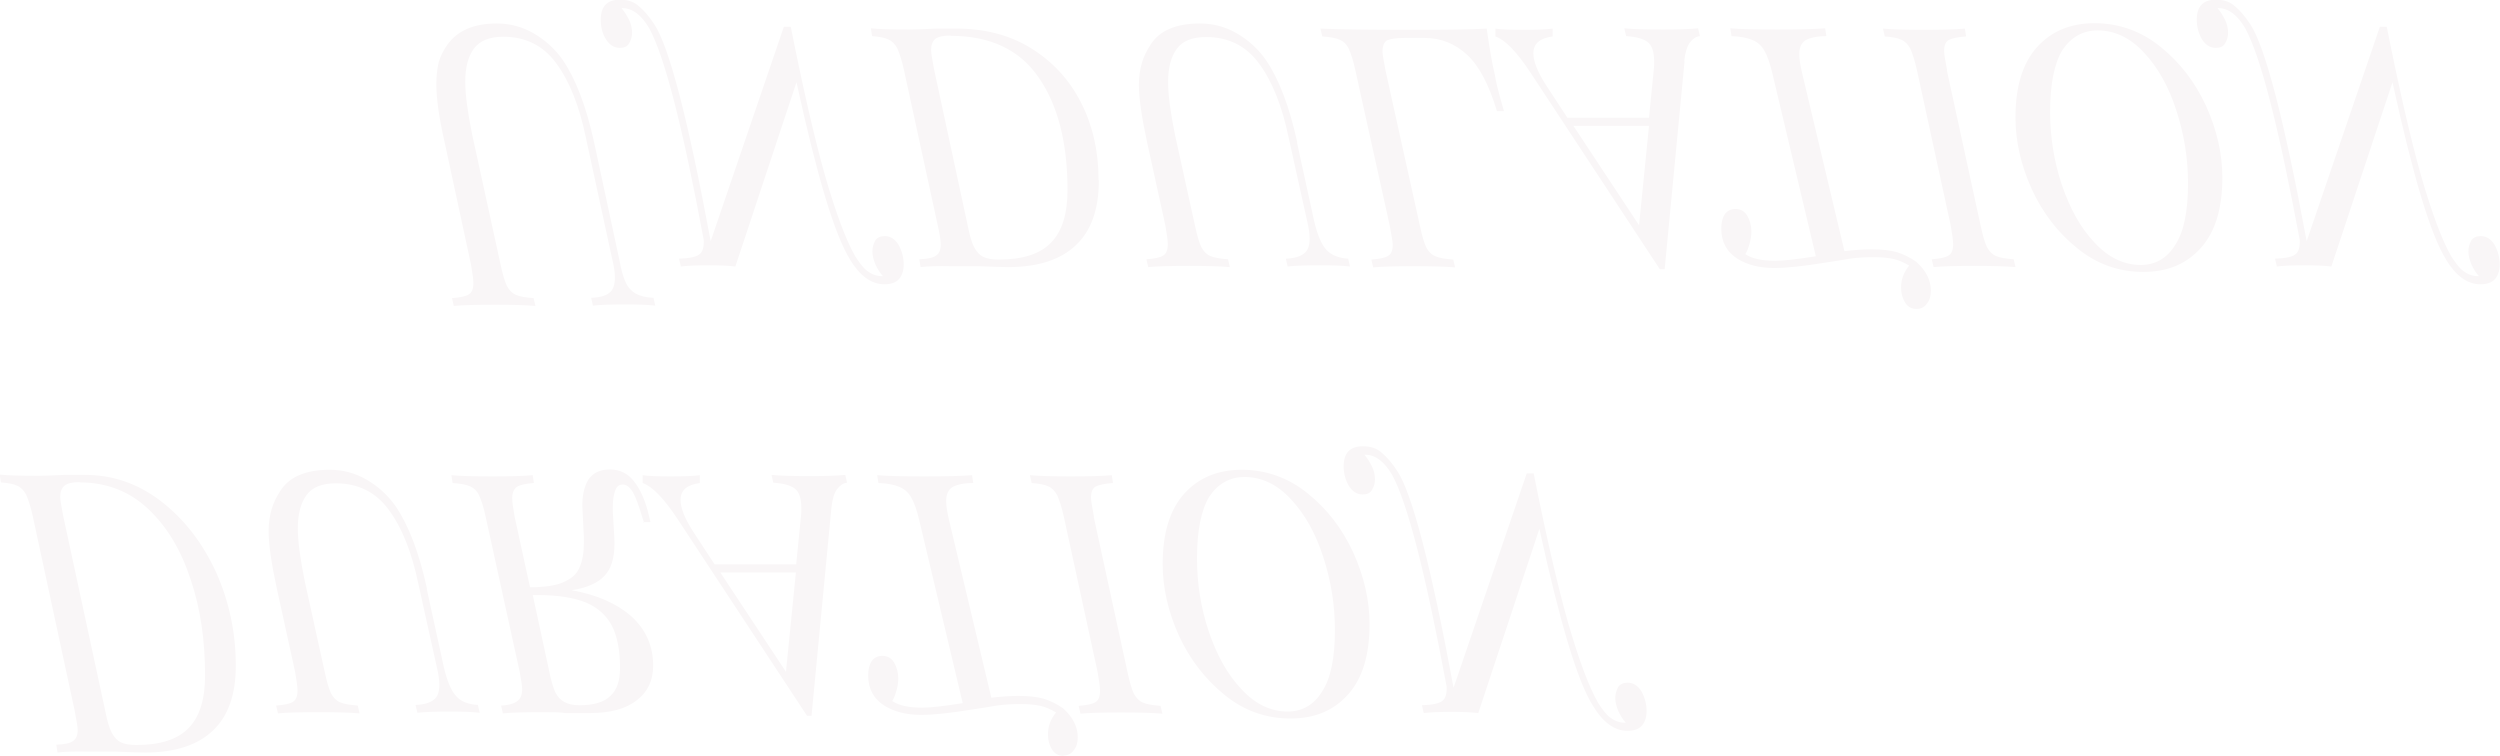
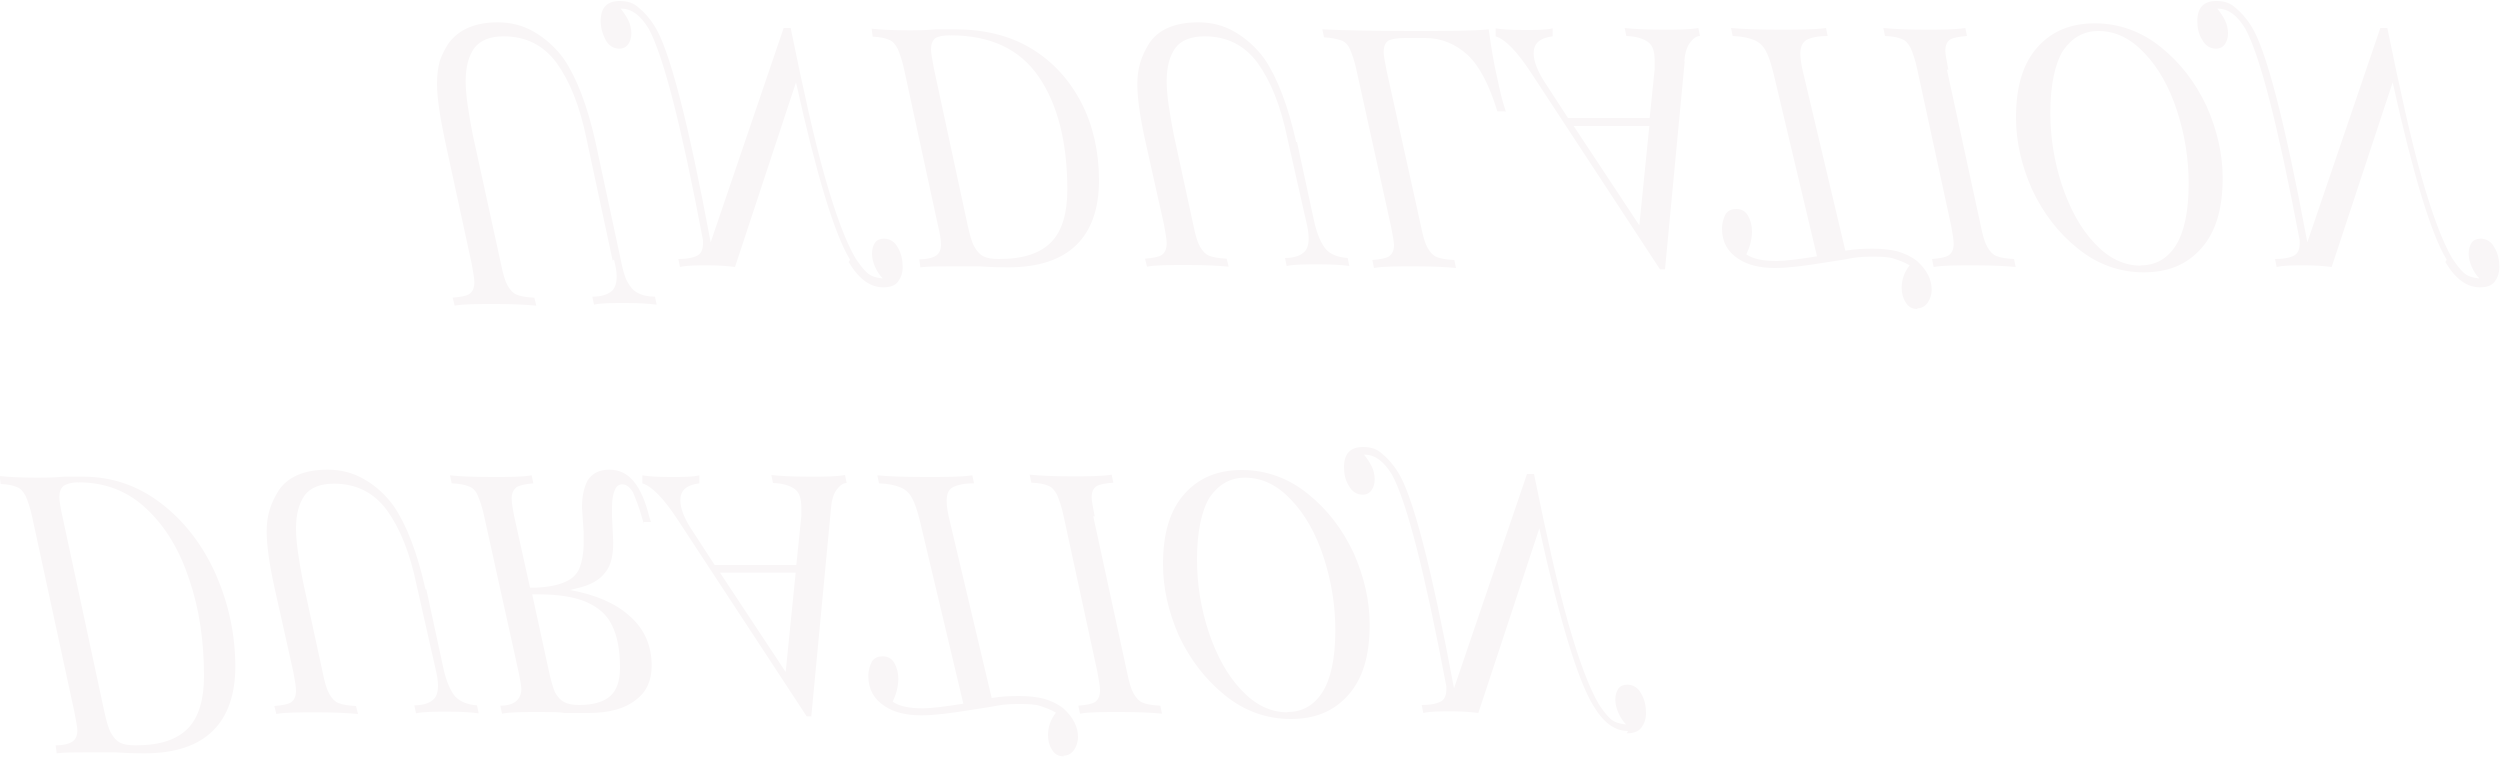
- <svg xmlns="http://www.w3.org/2000/svg" id="Layer_2" viewBox="0 0 83.02 25.1">
+ <svg xmlns="http://www.w3.org/2000/svg" id="Layer_2" viewBox="0 0 75 22.69">
  <defs>
    <style>
      .cls-1 {
        fill: #f9f6f7;
      }
    </style>
  </defs>
  <g id="Layer_2-2" data-name="Layer_2">
-     <g id="Layer_1-2">
-       <path class="cls-1" d="M7.83,22.12c0,.94-.25,1.66-.76,2.14-.5.48-1.25.73-2.25.73-.16,0-.48-.01-.97-.03h-.91c-.44-.01-.79,0-1.03.03l-.04-.26c.27-.01.46-.05.55-.12.11-.07.16-.19.16-.37,0-.1-.04-.31-.1-.64l-1.39-6.45c-.07-.32-.15-.56-.22-.72-.08-.15-.18-.25-.3-.3-.12-.06-.3-.09-.54-.11l-.04-.26c.27.03.7.04,1.28.04.19,0,.48-.01.88-.03h.62c.95-.01,1.8.28,2.57.87.78.6,1.38,1.38,1.83,2.35.44.98.66,2.02.66,3.1h0ZM2.65,16.01c-.25,0-.41.04-.51.12-.09.08-.14.2-.14.37,0,.11.04.33.1.64l1.4,6.49c.06.31.13.55.21.7.08.15.18.26.3.32.13.06.3.09.52.09.8,0,1.38-.19,1.74-.57.36-.37.54-.95.54-1.74,0-1.15-.15-2.22-.48-3.19-.32-.98-.79-1.76-1.42-2.35-.62-.58-1.38-.87-2.26-.87h0ZM14.17,19.55l.57,2.61c.11.47.25.79.41.96.16.18.4.27.72.29l.06.26c-.24-.03-.57-.04-1-.04s-.82.01-1.07.04l-.06-.26c.27-.01.48-.07.6-.17.13-.09.19-.26.19-.49,0-.17-.03-.37-.08-.58l-.61-2.75c-.22-1.07-.55-1.9-.99-2.49-.43-.59-1.02-.88-1.76-.88-.46,0-.78.13-.97.39-.19.26-.29.62-.29,1.1,0,.44.08,1.02.23,1.76l.66,3c.07.33.14.57.21.72.08.15.18.25.3.3.13.06.33.09.59.11l.06.26c-.34-.03-.79-.04-1.33-.04-.63,0-1.09.01-1.38.04l-.06-.26c.27-.02.46-.06.55-.12.11-.06.16-.19.16-.38,0-.12-.03-.33-.08-.62l-.61-2.78c-.18-.83-.27-1.46-.27-1.9,0-.27.04-.51.1-.72s.16-.41.29-.61c.3-.47.85-.7,1.64-.7.44,0,.84.11,1.21.32.38.22.71.51.97.88.44.64.79,1.56,1.05,2.75h0ZM21.39,17.36l-.06-.18c-.11-.37-.21-.65-.31-.83-.11-.18-.22-.26-.34-.26-.12,0-.2.06-.25.2-.05.13-.08.32-.08.56,0,.13,0,.23.01.31l.04.69c.03.54-.06.93-.25,1.18-.18.25-.5.43-.95.53l-.22.04c.84.15,1.5.44,1.99.87.48.44.72.98.72,1.64,0,.48-.18.87-.54,1.14-.36.29-.88.43-1.58.43h-.79c-.17-.03-.42-.03-.77-.03-.59,0-1.03.01-1.31.04l-.06-.26c.26-.01.44-.07.54-.15.11-.08.16-.21.16-.39,0-.1-.03-.29-.08-.57l-1.13-5.15c-.07-.33-.15-.57-.22-.72s-.18-.25-.3-.3c-.13-.06-.32-.09-.58-.11l-.04-.26c.29.03.76.04,1.38.04.55,0,.99-.01,1.32-.04l.04.26c-.27.02-.46.06-.57.13-.1.08-.15.2-.15.37,0,.14.03.35.08.62l.51,2.34h.2c.43-.02.76-.08.98-.2.23-.11.39-.26.47-.47.09-.2.14-.48.14-.82,0-.15,0-.27-.01-.35l-.04-.82c-.01-.36.05-.65.19-.9.15-.23.39-.35.72-.35s.6.13.8.39c.21.26.39.65.51,1.19l.04.17h-.25,0ZM17.69,19.75l.55,2.55c.06.3.13.53.2.69.08.15.18.26.3.32.12.07.29.11.5.11.47,0,.82-.1,1.03-.31.22-.2.32-.51.32-.93,0-.58-.09-1.05-.27-1.4-.18-.34-.46-.6-.86-.77-.39-.16-.93-.25-1.61-.25h-.18ZM26.96,23.77h-.16l-4.29-6.52c-.46-.7-.85-1.1-1.17-1.21v-.26c.18.03.49.04.93.04s.76-.01.97-.04v.26c-.43.06-.64.24-.64.56,0,.27.14.62.41,1.04l.72,1.1h2.71l.16-1.61c.01-.06.01-.15.01-.26,0-.32-.07-.53-.21-.64s-.38-.18-.72-.2l-.06-.26c.27.03.7.04,1.28.04.49,0,.88-.01,1.17-.04l.06.26c-.12.01-.23.08-.33.21-.1.13-.16.34-.19.62,0,0-.66,6.9-.66,6.9ZM26.44,19.01h-2.52l2.18,3.3.33-3.3h0ZM35.32,25.1c-.17,0-.3-.07-.39-.22-.08-.13-.13-.3-.13-.49,0-.27.09-.51.27-.73-.17-.1-.34-.18-.52-.22s-.4-.06-.66-.06c-.24,0-.5.01-.79.05-.27.05-.55.09-.81.13-.73.12-1.29.18-1.7.18-.5,0-.9-.11-1.21-.3-.37-.23-.55-.57-.55-1.01,0-.2.04-.36.12-.48.08-.11.2-.17.35-.17.17,0,.3.07.39.22.09.15.14.34.14.53,0,.13-.02.26-.06.4s-.08.25-.14.35c.22.15.55.22,1,.22.27,0,.72-.05,1.34-.15l-1.44-6.06c-.08-.34-.17-.6-.27-.77-.09-.16-.22-.28-.39-.35-.16-.07-.39-.12-.7-.13l-.04-.26c.34.03.87.04,1.56.04s1.21-.01,1.59-.04l.04.26c-.33,0-.56.06-.7.14-.13.09-.2.24-.2.46,0,.18.04.39.1.65l1.4,5.88c.33-.04.64-.06.91-.06.32,0,.6.03.82.09.23.07.45.18.65.32.33.29.49.62.49.96,0,.18-.04.32-.13.43-.08.12-.2.18-.35.18h0ZM36.32,17.16l1.12,5.15c.07.33.14.57.21.72.08.15.18.25.3.3.13.06.33.09.59.11l.06.26c-.34-.03-.79-.04-1.36-.04-.61,0-1.06.01-1.36.04l-.06-.26c.27-.02.46-.06.55-.12.11-.06.16-.19.16-.38,0-.12-.03-.33-.08-.62l-1.12-5.15c-.07-.32-.15-.56-.22-.72-.08-.15-.18-.25-.3-.3-.12-.06-.31-.09-.55-.11l-.06-.26c.32.03.78.04,1.36.04s1.03-.01,1.36-.04l.04.26c-.27.02-.47.06-.58.12-.1.06-.15.18-.15.37,0,.1.04.31.1.64h0ZM43.42,16.38c.65.52,1.15,1.17,1.52,1.97.36.8.54,1.59.54,2.38,0,1.03-.24,1.81-.72,2.34s-1.1.79-1.91.79-1.54-.26-2.18-.78-1.15-1.17-1.52-1.97c-.36-.8-.54-1.59-.54-2.38,0-1.03.24-1.81.72-2.34s1.12-.79,1.91-.79,1.54.26,2.18.78ZM42.75,23.63c.49,0,.88-.22,1.15-.66.29-.43.43-1.12.43-2.05,0-.83-.13-1.64-.39-2.43-.25-.78-.61-1.42-1.07-1.91-.46-.5-.98-.74-1.54-.74-.49,0-.88.22-1.17.65-.27.44-.41,1.13-.41,2.06,0,.83.13,1.64.39,2.42.27.79.62,1.43,1.09,1.92.46.5.98.74,1.54.74h0ZM54.05,24.27c-.43,0-.81-.27-1.15-.83-.51-.8-1.1-2.77-1.78-5.88l-2.03,6.12c-.25-.03-.53-.04-.86-.04-.41,0-.72.01-.95.04l-.06-.26c.34-.01.57-.06.67-.14.11-.08.16-.23.15-.48-.7-3.76-1.3-6.1-1.81-7.03-.26-.44-.55-.67-.9-.67h-.02c.1.12.18.25.25.39s.1.29.1.43-.04.25-.1.35c-.06.11-.17.15-.31.15-.19,0-.34-.1-.46-.29-.11-.19-.17-.41-.17-.64,0-.45.21-.67.64-.67.26,0,.47.07.63.22.17.14.34.34.51.6.49.74,1.12,3.14,1.87,7.2l2.43-7.12h.23c.41,2.06.79,3.71,1.14,4.95.36,1.24.69,2.13,1,2.67.13.2.25.37.39.48.14.11.31.18.49.18h.04c-.1-.11-.18-.24-.25-.39-.06-.15-.1-.29-.1-.43s.04-.26.1-.37c.06-.09.17-.14.31-.14.19,0,.34.1.46.29.11.2.17.42.17.65,0,.2-.05.36-.15.48s-.27.18-.49.18h0ZM20.34,8.65l-.88-4.06c-.22-1.07-.55-1.9-.99-2.49-.43-.59-1.02-.88-1.76-.88-.45,0-.77.13-.97.39-.19.26-.29.62-.29,1.1,0,.44.08,1.02.23,1.76l.94,4.3c.07.33.14.57.21.72.08.15.18.25.3.3.13.06.33.09.59.11l.06.26c-.34-.03-.79-.04-1.33-.04-.63,0-1.09.01-1.38.04l-.06-.26c.27-.02.46-.06.55-.12.11-.06.16-.19.16-.38,0-.12-.03-.33-.08-.62l-.88-4.08c-.18-.79-.27-1.43-.27-1.9,0-.28.03-.53.08-.74.06-.2.16-.4.29-.58.34-.47.88-.7,1.64-.7.44,0,.84.11,1.21.32.38.22.71.51.97.88.44.64.79,1.56,1.05,2.75l.84,3.91c.06.33.13.58.21.74.08.18.2.29.33.37.15.08.34.13.59.14l.06.26c-.25-.03-.58-.04-1-.04-.46,0-.83.01-1.07.04l-.06-.26c.29-.01.49-.07.61-.17.12-.09.18-.26.18-.51,0-.16-.03-.35-.08-.57h0ZM28.23,8.62c-.51-.81-1.1-2.77-1.78-5.89l-2.03,6.12c-.25-.03-.53-.04-.86-.04-.41,0-.72.01-.95.04l-.06-.26c.34-.01.57-.06.67-.14.11-.08.16-.23.15-.48-.7-3.76-1.3-6.1-1.81-7.03-.26-.44-.55-.67-.9-.67h-.02c.1.12.18.25.25.39s.1.29.1.43-.04.25-.1.35c-.06.11-.17.15-.31.15-.19,0-.34-.1-.46-.29s-.17-.41-.17-.64c0-.45.21-.67.64-.67.26,0,.47.07.63.22.17.14.34.34.51.6.49.74,1.12,3.15,1.87,7.2l2.43-7.12h.23c.41,2.06.79,3.71,1.14,4.95.36,1.24.69,2.13,1,2.67.13.2.25.37.39.48.14.11.31.18.49.18h.04c-.1-.11-.18-.24-.25-.39-.06-.15-.1-.29-.1-.43s.04-.26.1-.37c.06-.09.17-.14.31-.14.19,0,.34.1.46.29.11.2.17.42.17.65,0,.2-.05.36-.15.48s-.27.18-.49.18c-.43,0-.81-.27-1.15-.83ZM36.49,6c0,.94-.25,1.66-.76,2.14-.5.48-1.25.73-2.25.73-.16,0-.48-.01-.97-.03h-.91c-.44-.01-.79,0-1.03.03l-.04-.26c.27-.01.46-.05.55-.12.11-.07.16-.19.16-.37,0-.15-.04-.37-.1-.64l-1.12-5.15c-.07-.32-.15-.56-.22-.72-.08-.15-.18-.25-.3-.3-.12-.06-.3-.09-.54-.11l-.04-.26c.27.03.7.04,1.28.04.19,0,.48-.01.88-.03h.62c.96-.01,1.8.2,2.52.64.72.44,1.28,1.04,1.67,1.8.39.76.59,1.61.59,2.57h0ZM31.57,1.18c-.25,0-.41.04-.51.11-.09.08-.14.2-.14.37,0,.11.04.32.1.65l1.12,5.2c.06.31.13.55.21.7.08.15.18.26.3.32.13.06.3.09.52.09.8,0,1.38-.19,1.74-.57.36-.37.54-.95.54-1.74,0-1.57-.32-2.82-.96-3.74-.63-.92-1.61-1.38-2.92-1.38h0ZM43.07,4.73l.57,2.61c.11.47.25.79.41.96s.4.27.72.29l.06.26c-.24-.03-.57-.04-1-.04s-.82.01-1.07.04l-.06-.26c.27-.01.48-.07.6-.17.13-.09.19-.26.19-.49,0-.17-.03-.37-.08-.58l-.61-2.75c-.22-1.07-.55-1.9-.99-2.49-.43-.59-1.02-.88-1.76-.88-.46,0-.78.13-.97.39-.19.26-.29.62-.29,1.1,0,.44.08,1.02.23,1.76l.66,3c.07.33.14.57.21.72.08.15.18.25.3.3.13.06.33.09.59.11l.06.26c-.34-.03-.79-.04-1.33-.04-.63,0-1.09.01-1.38.04l-.06-.26c.27-.02.46-.06.55-.12.11-.06.16-.19.16-.38,0-.12-.03-.33-.08-.62l-.61-2.78c-.18-.83-.27-1.46-.27-1.9,0-.27.04-.51.1-.72s.16-.41.29-.61c.3-.47.85-.7,1.64-.7.44,0,.84.11,1.21.32.38.22.71.51.97.88.44.64.79,1.56,1.05,2.75h0ZM49.96,3.69h-.25c-.26-.87-.59-1.5-.99-1.87-.4-.37-.87-.56-1.41-.56h-.67c-.27,0-.47.03-.58.08-.1.06-.15.19-.15.38,0,.08.04.29.1.62l1.14,5.15c.07.33.14.57.21.72.08.15.18.25.31.3.13.06.33.09.59.11l.06.26c-.34-.03-.79-.04-1.36-.04-.61,0-1.06.01-1.36.04l-.06-.26c.27-.02.46-.06.55-.12.11-.06.16-.18.16-.37,0-.1-.04-.31-.1-.64l-1.14-5.15c-.07-.33-.15-.57-.22-.72s-.18-.25-.3-.3c-.13-.06-.32-.09-.58-.11l-.06-.26c.67.03,1.67.04,2.98.04,1.2,0,2.04-.01,2.54-.04.1.7.19,1.21.27,1.53.04.25.1.49.17.74s.11.39.13.46h0ZM55.94,2.04l-.66,6.9h-.16l-4.29-6.52c-.46-.7-.85-1.1-1.17-1.21v-.26c.18.03.49.04.93.04s.76-.01.97-.04v.26c-.43.06-.64.24-.64.56,0,.27.14.62.41,1.04l.72,1.1h2.71l.16-1.61c.01-.06.01-.15.01-.26,0-.32-.07-.53-.21-.64s-.38-.18-.72-.2l-.06-.26c.27.03.7.04,1.28.04.49,0,.88-.01,1.17-.04l.06.26c-.12.01-.23.08-.33.21s-.16.34-.19.62h0ZM54.77,4.18h-2.52l2.18,3.3.33-3.3h0ZM63.65,10.26c-.17,0-.3-.07-.39-.22-.08-.13-.13-.3-.13-.49,0-.27.09-.51.27-.73-.17-.1-.34-.18-.52-.22s-.4-.06-.66-.06c-.24,0-.5.01-.79.05-.27.05-.55.09-.81.13-.73.12-1.29.18-1.7.18-.5,0-.9-.11-1.21-.3-.37-.23-.55-.57-.55-1.01,0-.2.04-.36.12-.48.08-.11.2-.17.35-.17.17,0,.3.07.39.22.09.15.14.34.14.53,0,.13-.02.26-.06.4-.04.14-.08.25-.14.35.22.15.55.22,1,.22.27,0,.72-.05,1.34-.15l-1.44-6.06c-.08-.34-.17-.6-.27-.77-.09-.16-.22-.28-.39-.35s-.39-.12-.7-.13l-.04-.26c.34.03.87.04,1.56.04s1.21-.01,1.59-.04l.04.26c-.33,0-.56.06-.7.14-.13.09-.2.24-.2.46,0,.18.04.39.1.65l1.4,5.89c.33-.04.64-.06.91-.06.32,0,.6.03.82.09.23.07.45.18.65.32.33.29.49.62.49.96,0,.18-.04.32-.13.43-.08.12-.2.18-.35.18h0ZM64.65,2.33l1.12,5.15c.07.33.14.57.21.72.08.15.18.25.3.3.13.06.33.09.59.11l.06.26c-.34-.03-.79-.04-1.36-.04-.61,0-1.06.01-1.36.04l-.06-.26c.27-.02.46-.06.55-.12.11-.06.16-.19.16-.38,0-.12-.03-.33-.08-.62l-1.12-5.15c-.07-.32-.15-.56-.22-.72-.08-.15-.18-.25-.3-.3-.12-.06-.31-.09-.55-.11l-.06-.26c.32.03.78.04,1.36.04s1.03-.01,1.36-.04l.04.26c-.27.02-.47.06-.58.12-.1.06-.15.18-.15.37,0,.1.04.31.1.64h0ZM71.74,1.55c.65.52,1.15,1.17,1.52,1.97.36.8.54,1.59.54,2.38,0,1.03-.24,1.81-.72,2.34s-1.1.79-1.91.79-1.54-.26-2.18-.78c-.65-.52-1.15-1.17-1.52-1.97-.36-.8-.54-1.59-.54-2.38,0-1.03.24-1.81.72-2.34s1.12-.79,1.91-.79,1.54.26,2.18.78ZM71.08,8.8c.49,0,.88-.22,1.15-.66.29-.43.43-1.12.43-2.05,0-.83-.13-1.64-.39-2.43-.25-.78-.61-1.42-1.07-1.91-.46-.5-.98-.74-1.54-.74-.49,0-.88.22-1.17.65-.27.44-.41,1.13-.41,2.06,0,.83.13,1.64.39,2.42.27.79.62,1.43,1.09,1.92.46.5.98.74,1.54.74h0ZM81.23,8.62c-.51-.81-1.1-2.77-1.78-5.89l-2.03,6.12c-.25-.03-.53-.04-.86-.04-.41,0-.72.01-.95.04l-.06-.26c.34-.01.57-.06.67-.14.11-.08.16-.23.15-.48-.7-3.76-1.3-6.1-1.81-7.03-.26-.44-.55-.67-.9-.67h-.02c.1.12.18.25.25.39s.1.29.1.43-.04.25-.1.35c-.06.11-.17.15-.31.15-.19,0-.34-.1-.46-.29-.11-.19-.17-.41-.17-.64,0-.45.21-.67.64-.67.26,0,.47.07.63.22.17.14.34.34.51.6.49.74,1.12,3.15,1.87,7.2l2.43-7.12h.23c.41,2.06.79,3.71,1.14,4.95.36,1.24.69,2.13,1,2.67.13.2.25.37.39.48.14.11.31.18.49.18h.04c-.1-.11-.18-.24-.25-.39-.06-.15-.1-.29-.1-.43s.04-.26.1-.37c.06-.09.17-.14.31-.14.19,0,.34.1.46.29.11.2.17.42.17.65,0,.2-.05.36-.15.48s-.27.18-.49.18c-.43,0-.81-.27-1.15-.83Z" />
+     <g id="Layer_2-2">
+       <g id="Layer_2-2-2" data-name="Layer_2-2">
+         <g id="Layer_1-2">
+           <path class="cls-1" d="M7.06,19.99c0,.85-.23,1.5-.68,1.94-.45.44-1.13.67-2.04.67-.15,0-.44,0-.88-.03h-.82c-.39,0-.71,0-.94.03l-.03-.24c.24,0,.41-.05.5-.11.09-.06.15-.17.15-.33,0-.09-.03-.27-.09-.57l-1.26-5.82c-.06-.29-.14-.51-.2-.65-.08-.14-.15-.23-.27-.27-.11-.05-.27-.08-.48-.09l-.03-.24c.24.03.64.05,1.15.05.17,0,.44,0,.79-.03h.56c.86,0,1.63.26,2.33.79.71.54,1.26,1.26,1.65,2.13.39.89.59,1.81.59,2.8h0ZM2.37,14.47c-.23,0-.38.05-.47.11-.08.08-.12.18-.12.33,0,.11.03.3.09.57l1.26,5.87c.06.27.12.5.2.64s.17.24.27.29c.12.06.27.08.47.08.73,0,1.24-.17,1.57-.51.32-.33.48-.86.48-1.57,0-1.04-.14-2.01-.44-2.89-.29-.88-.71-1.59-1.29-2.13-.56-.53-1.24-.79-2.04-.79h0s.02.02.02.02ZM12.79,17.68l.51,2.36c.09.42.23.71.36.86.15.15.36.24.65.26l.05.24c-.21-.03-.51-.05-.91-.05s-.74,0-.97.05l-.05-.24c.24,0,.44-.06.54-.15.12-.08.17-.24.17-.44,0-.15-.03-.33-.08-.53l-.56-2.48c-.2-.97-.5-1.71-.89-2.25-.39-.53-.92-.8-1.59-.8-.41,0-.71.12-.88.35-.17.24-.26.56-.26,1,0,.39.08.92.21,1.59l.59,2.72c.06.3.12.51.2.65s.17.23.27.27c.12.05.3.08.53.09l.06.24c-.32-.03-.71-.05-1.21-.05-.57,0-.98,0-1.24.05l-.06-.24c.24-.02.41-.05.5-.11s.15-.17.15-.35c0-.11-.03-.3-.08-.56l-.56-2.51c-.17-.76-.24-1.32-.24-1.71,0-.24.03-.45.09-.65s.15-.38.26-.56c.27-.42.77-.64,1.48-.64.39,0,.76.09,1.1.29.35.2.64.47.88.8.39.57.71,1.41.95,2.48h0s0,.02,0,.02ZM19.31,15.7l-.05-.17c-.09-.33-.2-.59-.27-.76-.09-.15-.2-.24-.32-.24-.11,0-.18.06-.23.18s-.08.29-.08.51v.27l.03.62c.03.48-.05.85-.23,1.06-.17.23-.45.39-.86.48l-.2.05c.76.14,1.36.39,1.8.79.44.39.65.89.65,1.48,0,.44-.15.79-.48,1.03-.32.26-.8.39-1.42.39h-.71c-.15-.03-.38-.03-.7-.03-.53,0-.92,0-1.18.05l-.05-.24c.24,0,.39-.06.48-.14.09-.08.15-.2.15-.35,0-.09-.03-.27-.08-.51l-1.03-4.66c-.06-.3-.14-.51-.2-.65s-.15-.23-.27-.27c-.12-.05-.29-.08-.51-.09l-.05-.24c.27.03.68.05,1.26.05.5,0,.89,0,1.19-.05l.05.24c-.24.02-.42.06-.51.12-.09.08-.14.18-.14.33,0,.12.03.32.08.56l.47,2.12h.18c.39-.02.68-.08.89-.18.21-.09.35-.24.42-.42s.12-.44.12-.74v-.32l-.05-.74c0-.32.05-.59.17-.82.14-.21.35-.32.65-.32s.54.12.73.35c.2.24.35.59.47,1.07l.05.15h-.23s-.02.03-.02.03ZM15.97,17.85l.5,2.3c.06.27.12.48.18.62.08.14.17.24.27.29.11.06.26.09.45.09.42,0,.74-.09.94-.27s.29-.47.29-.85c0-.53-.08-.95-.24-1.27-.15-.32-.41-.54-.77-.7-.35-.15-.83-.23-1.45-.23h-.17v.02ZM24.35,21.49h-.15l-3.87-5.9c-.42-.64-.77-1-1.06-1.09v-.24c.17.03.44.05.83.05s.68,0,.88-.05v.24c-.39.05-.57.21-.57.51,0,.24.12.56.38.94l.65,1h2.45l.15-1.47v-.24c0-.29-.06-.47-.2-.57s-.35-.17-.65-.18l-.05-.24c.24.03.64.05,1.15.05.44,0,.79,0,1.06-.05l.05.24c-.11,0-.21.08-.3.2-.09.12-.15.3-.17.56l-.59,6.23s.02.02.02.02ZM23.88,17.18h-2.28l1.97,2.98.3-2.98h.02ZM31.91,22.69c-.15,0-.27-.06-.35-.2-.08-.12-.12-.27-.12-.44,0-.24.08-.47.24-.67-.15-.09-.32-.15-.47-.2s-.36-.06-.59-.06c-.21,0-.45,0-.71.05-.24.05-.5.08-.73.12-.67.11-1.16.17-1.54.17-.45,0-.82-.09-1.09-.27-.33-.21-.5-.51-.5-.91,0-.18.05-.32.11-.44.08-.11.18-.15.32-.15.15,0,.27.06.35.2s.12.3.12.48c0,.12-.02.24-.05.36s-.08.23-.12.32c.2.14.5.2.91.2.24,0,.65-.05,1.21-.14l-1.3-5.47c-.08-.32-.15-.54-.24-.7-.08-.15-.2-.26-.35-.32s-.35-.11-.64-.12l-.05-.24c.32.03.79.05,1.41.05s1.1,0,1.44-.05l.05.24c-.3,0-.51.05-.64.12s-.18.21-.18.41c0,.15.03.35.09.59l1.26,5.32c.3-.05.57-.06.82-.06.29,0,.54.03.74.08.21.06.41.15.59.29.3.27.44.56.44.86,0,.15-.05.29-.12.39-.08.11-.18.17-.32.17h0s.02.02.02.02ZM32.8,15.5l1.01,4.66c.06.3.12.51.2.65s.17.23.27.27c.12.05.3.08.53.09l.05.24c-.3-.03-.71-.05-1.23-.05-.56,0-.95,0-1.23.05l-.05-.24c.24-.02.41-.05.5-.11s.15-.17.15-.35c0-.11-.03-.3-.08-.56l-1.01-4.66c-.06-.29-.14-.51-.2-.65-.08-.14-.15-.23-.27-.27-.11-.05-.27-.08-.5-.09l-.05-.24c.29.03.71.05,1.23.05s.92,0,1.23-.05l.05.24c-.24.02-.42.05-.51.11s-.14.17-.14.33c0,.09.03.27.09.57,0,0-.05,0-.05,0ZM39.23,14.81c.59.47,1.04,1.06,1.38,1.78.32.73.48,1.44.48,2.15,0,.94-.21,1.63-.65,2.12s-1,.71-1.72.71-1.39-.24-1.97-.71-1.04-1.06-1.38-1.78c-.32-.73-.48-1.44-.48-2.15,0-.94.21-1.63.65-2.12s1.01-.71,1.72-.71,1.39.24,1.97.71ZM38.63,21.36c.44,0,.79-.2,1.04-.59s.39-1.01.39-1.86c0-.76-.12-1.48-.35-2.19s-.56-1.29-.97-1.72c-.42-.45-.88-.67-1.39-.67-.44,0-.79.2-1.06.59-.24.39-.38,1.03-.38,1.86,0,.76.12,1.48.35,2.18.24.71.56,1.3.98,1.74.42.45.88.67,1.39.67h-.02ZM48.84,21.93c-.39,0-.73-.24-1.04-.76-.45-.73-1-2.5-1.62-5.32l-1.83,5.54c-.23-.03-.48-.05-.79-.05-.36,0-.65,0-.86.05l-.05-.24c.32,0,.51-.06.6-.12.11-.08.15-.21.14-.44-.64-3.39-1.18-5.52-1.63-6.35-.24-.39-.5-.6-.82-.6h-.02c.09.11.17.23.23.35s.09.26.09.39-.03.23-.09.32c-.06.09-.15.14-.27.14-.17,0-.32-.09-.41-.26-.11-.17-.15-.36-.15-.57,0-.41.2-.6.57-.6.24,0,.42.06.57.2.15.12.32.3.47.54.44.67,1.01,2.84,1.69,6.5l2.19-6.43h.21c.38,1.86.71,3.36,1.03,4.48.32,1.12.62,1.92.91,2.42.12.18.23.33.35.44s.27.15.44.17h.03c-.09-.09-.17-.21-.23-.35-.06-.14-.09-.26-.09-.39s.03-.24.09-.33c.06-.08.15-.12.27-.12.17,0,.32.09.41.26.11.18.15.38.15.59,0,.18-.05.32-.14.44s-.24.17-.44.17h0l.02-.03h0ZM18.38,7.82l-.79-3.68c-.2-.97-.5-1.71-.89-2.25-.39-.53-.92-.8-1.59-.8-.41,0-.7.12-.88.35-.17.24-.26.56-.26,1,0,.39.08.92.21,1.59l.85,3.89c.06.3.12.51.2.65.08.14.17.23.27.27.12.05.3.08.53.09l.06.24c-.32-.03-.71-.05-1.21-.05-.57,0-.98,0-1.24.05l-.06-.24c.24-.02.41-.05.5-.11.09-.06.15-.17.15-.35,0-.11-.03-.3-.08-.56l-.8-3.69c-.15-.71-.24-1.29-.24-1.71,0-.26.03-.47.08-.67.06-.18.15-.36.26-.53.3-.42.8-.64,1.48-.64.39,0,.76.09,1.1.29s.64.47.88.8c.39.57.71,1.41.95,2.48l.76,3.54c.06.3.12.53.2.67.08.15.18.27.3.33.14.08.32.12.53.12l.05.24c-.23-.03-.53-.05-.91-.05-.42,0-.76,0-.97.05l-.05-.24c.26,0,.44-.06.56-.15.11-.08.17-.24.17-.45,0-.15-.03-.32-.08-.51h0s-.05.03-.05.03ZM25.5,7.79c-.45-.73-1-2.51-1.62-5.32l-1.83,5.54c-.23-.03-.48-.05-.79-.05-.36,0-.65,0-.86.05l-.05-.24c.32,0,.51-.06.6-.12.11-.08.15-.21.14-.44-.64-3.39-1.18-5.52-1.63-6.35-.24-.39-.5-.6-.82-.6h-.02c.09.11.17.23.23.35s.09.26.09.39-.03.23-.09.32c-.06.09-.15.14-.27.14-.17,0-.32-.09-.41-.26s-.15-.36-.15-.57c0-.41.2-.6.57-.6.24,0,.42.06.57.2.15.12.32.3.47.54.44.67,1.01,2.84,1.69,6.5l2.19-6.43h.21c.38,1.86.71,3.36,1.03,4.48.32,1.12.62,1.92.91,2.42.12.18.23.33.35.44s.27.15.44.17h.03c-.09-.09-.17-.21-.23-.35-.06-.14-.09-.26-.09-.39s.03-.24.09-.33c.06-.08.15-.12.27-.12.17,0,.32.09.41.26.11.18.15.38.15.59,0,.18-.05.32-.14.44s-.24.17-.44.17c-.39,0-.73-.24-1.04-.76,0,0,.02-.03.02-.03ZM32.97,5.41c0,.85-.23,1.5-.68,1.94-.45.44-1.13.67-2.04.67-.15,0-.44,0-.88-.03h-.82c-.39,0-.71,0-.94.03l-.03-.24c.24,0,.41-.05.5-.11s.15-.17.15-.33c0-.14-.03-.33-.09-.57l-1.01-4.66c-.06-.29-.14-.51-.2-.65-.08-.14-.15-.23-.27-.27-.11-.05-.27-.08-.48-.09l-.03-.24c.24.03.64.05,1.15.05.17,0,.44,0,.79-.03h.56c.86,0,1.63.18,2.28.57s1.15.94,1.51,1.63c.35.68.53,1.47.53,2.33h0v.02ZM28.52,1.06c-.23,0-.38.03-.47.09-.08.08-.12.18-.12.33,0,.09.03.29.09.59l1.01,4.69c.06.27.12.5.2.64s.17.24.27.29c.12.06.27.08.47.08.73,0,1.24-.17,1.57-.51.32-.33.48-.86.48-1.57,0-1.42-.29-2.56-.86-3.39-.57-.83-1.45-1.24-2.65-1.24h0v.02ZM38.91,4.26l.51,2.36c.09.42.23.71.36.86s.36.24.65.26l.05.24c-.21-.03-.51-.05-.91-.05s-.74,0-.97.05l-.05-.24c.24,0,.44-.06.54-.15.12-.08.17-.24.17-.44,0-.15-.03-.33-.08-.53l-.56-2.48c-.2-.97-.5-1.71-.89-2.25-.39-.53-.92-.8-1.59-.8-.41,0-.71.12-.88.35-.17.24-.26.56-.26,1,0,.39.08.92.21,1.59l.59,2.72c.06.3.12.51.2.65.08.14.17.23.27.27.12.05.3.08.53.09l.06.24c-.32-.03-.71-.05-1.21-.05-.57,0-.98,0-1.24.05l-.06-.24c.24-.02.41-.05.5-.11s.15-.17.15-.35c0-.11-.03-.3-.08-.56l-.56-2.51c-.17-.76-.24-1.32-.24-1.71,0-.24.03-.45.09-.65s.15-.38.26-.56c.27-.42.77-.64,1.48-.64.39,0,.76.09,1.1.29s.64.47.88.8c.39.57.71,1.41.95,2.48h0s0,.02,0,.02ZM45.15,3.34h-.23c-.24-.79-.53-1.35-.89-1.69-.36-.33-.79-.51-1.27-.51h-.6c-.24,0-.42.03-.51.08-.09.06-.14.17-.14.35,0,.08.03.27.09.56l1.03,4.66c.06.3.12.51.2.65.08.14.17.23.27.27.12.05.3.08.53.09l.05.24c-.3-.03-.71-.05-1.23-.05-.56,0-.95,0-1.23.05l-.05-.24c.24-.02.41-.05.5-.11s.15-.17.15-.33c0-.09-.03-.27-.09-.57l-1.03-4.66c-.06-.3-.14-.51-.2-.65s-.15-.23-.27-.27-.29-.08-.51-.09l-.05-.24c.6.03,1.51.05,2.69.05,1.09,0,1.85,0,2.3-.05.09.64.17,1.09.24,1.38.05.23.09.44.15.67s.11.35.12.41h0s-.03.03-.03.03ZM50.54,1.85l-.59,6.23h-.15l-3.87-5.9c-.42-.64-.77-1-1.06-1.09v-.24c.17.03.44.05.83.05s.68,0,.88-.05v.24c-.39.05-.57.21-.57.51,0,.24.12.56.38.94l.65,1h2.45l.15-1.47v-.24c0-.29-.06-.47-.2-.57s-.35-.17-.65-.18l-.05-.24c.24.03.64.05,1.15.05.44,0,.79,0,1.06-.05l.05.24c-.11,0-.21.08-.3.2s-.15.3-.17.56h0s.02.02.02.02ZM49.49,3.78h-2.28l1.97,2.98.3-2.98s.02,0,.02,0ZM57.52,9.27c-.15,0-.27-.06-.35-.2-.08-.12-.12-.27-.12-.44,0-.24.08-.47.24-.67-.15-.09-.32-.15-.47-.2s-.36-.06-.59-.06c-.21,0-.45,0-.71.05-.24.05-.5.08-.73.12-.67.11-1.16.17-1.54.17-.45,0-.82-.09-1.09-.27-.33-.21-.5-.51-.5-.91,0-.18.05-.32.11-.44.08-.11.18-.15.32-.15.15,0,.27.06.35.2s.12.3.12.48c0,.12-.02.24-.05.36s-.08.23-.12.32c.2.14.5.2.91.2.24,0,.65-.05,1.21-.14l-1.3-5.47c-.08-.32-.15-.54-.24-.7-.08-.15-.2-.26-.35-.32s-.35-.11-.64-.12l-.05-.24c.32.03.79.05,1.41.05s1.1,0,1.44-.05l.05.24c-.3,0-.51.05-.64.12-.12.08-.18.21-.18.41,0,.15.03.35.09.59l1.26,5.32c.3-.05.57-.06.82-.06.29,0,.54.03.74.08.21.06.41.15.59.29.3.27.44.56.44.86,0,.15-.05.29-.12.39-.08.11-.18.17-.32.17h0s.02.02.02.02ZM58.41,2.1l1.01,4.66c.06.3.12.51.2.65.08.14.17.23.27.27.12.05.3.08.53.09l.05.24c-.3-.03-.71-.05-1.23-.05-.56,0-.95,0-1.23.05l-.05-.24c.24-.02.41-.05.5-.11s.15-.17.15-.35c0-.11-.03-.3-.08-.56l-1.01-4.66c-.06-.29-.14-.51-.2-.65-.08-.14-.15-.23-.27-.27-.11-.05-.27-.08-.5-.09l-.05-.24c.29.03.71.05,1.23.05s.92,0,1.23-.05l.05.24c-.24.02-.42.05-.51.11s-.14.17-.14.33c0,.09.03.27.09.57,0,0-.05,0-.05,0ZM64.82,1.41c.59.47,1.04,1.06,1.38,1.78.32.73.48,1.44.48,2.15,0,.94-.21,1.63-.65,2.12s-1,.71-1.72.71-1.39-.24-1.97-.71c-.59-.47-1.04-1.06-1.38-1.78-.32-.73-.48-1.44-.48-2.15,0-.94.21-1.63.65-2.12s1.01-.71,1.72-.71,1.39.24,1.97.71ZM64.23,7.96c.44,0,.79-.2,1.04-.59s.39-1.01.39-1.86c0-.76-.12-1.48-.35-2.19-.23-.71-.56-1.29-.97-1.72-.42-.45-.88-.67-1.39-.67-.44,0-.79.2-1.06.59-.24.39-.38,1.03-.38,1.86,0,.76.12,1.48.35,2.18.24.71.56,1.3.98,1.74.42.45.88.67,1.39.67h-.02ZM73.4,7.79c-.45-.73-1-2.51-1.62-5.32l-1.83,5.54c-.23-.03-.48-.05-.79-.05-.36,0-.65,0-.86.05l-.05-.24c.32,0,.51-.06.6-.12.11-.08.15-.21.14-.44-.64-3.39-1.18-5.52-1.63-6.35-.24-.39-.5-.6-.82-.6h-.02c.09.11.17.23.23.35s.09.26.09.39-.03.23-.09.32c-.06.09-.15.14-.27.14-.17,0-.32-.09-.41-.26-.11-.17-.15-.36-.15-.57,0-.41.2-.6.57-.6.24,0,.42.06.57.2.15.12.32.3.47.54.44.67,1.01,2.84,1.69,6.5l2.19-6.43h.21c.38,1.86.71,3.36,1.03,4.48.32,1.12.62,1.92.91,2.42.12.18.23.33.35.44.12.11.27.15.44.17h.03c-.09-.09-.17-.21-.23-.35s-.09-.26-.09-.39.03-.24.09-.33c.06-.08.15-.12.27-.12.17,0,.32.09.41.26.11.18.15.38.15.59,0,.18-.05.32-.14.44s-.24.17-.44.17c-.39,0-.73-.24-1.04-.76,0,0,.02-.03.02-.03Z" />
+         </g>
+       </g>
    </g>
  </g>
</svg>
